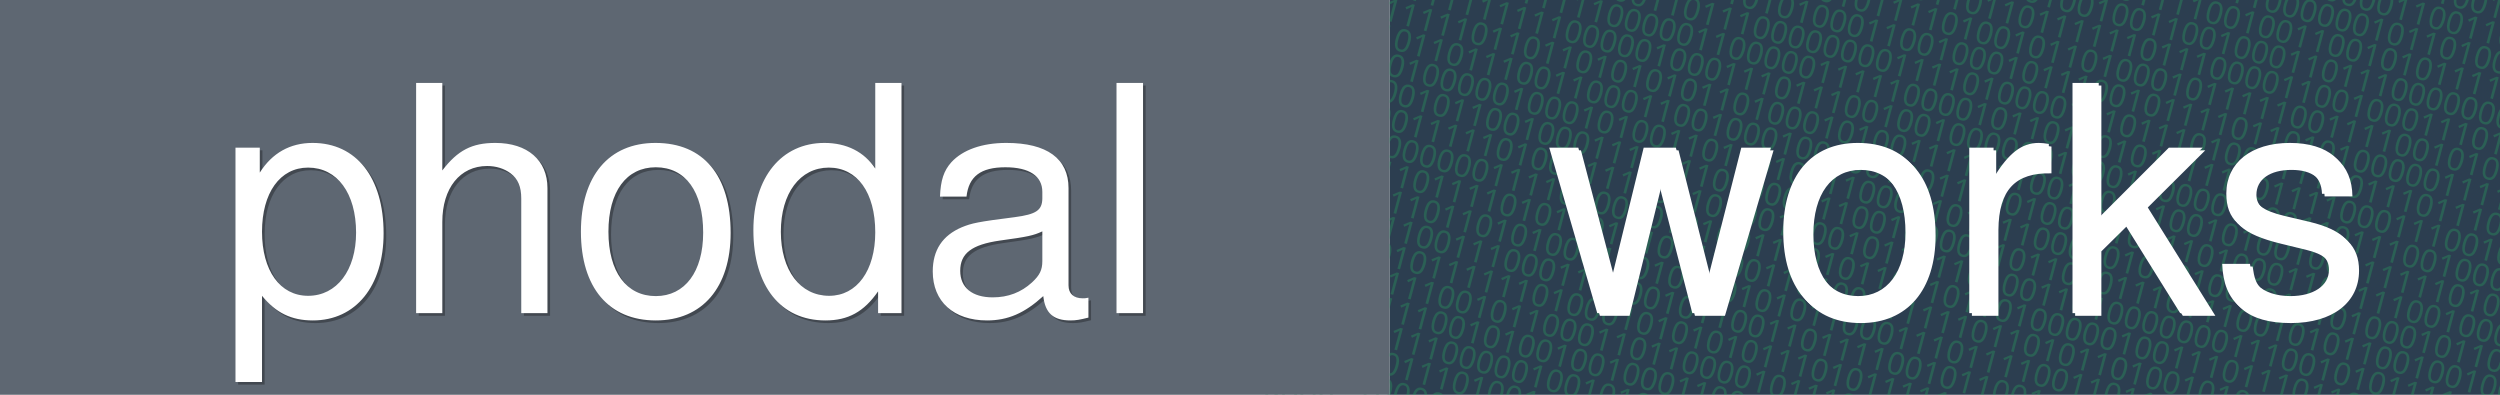
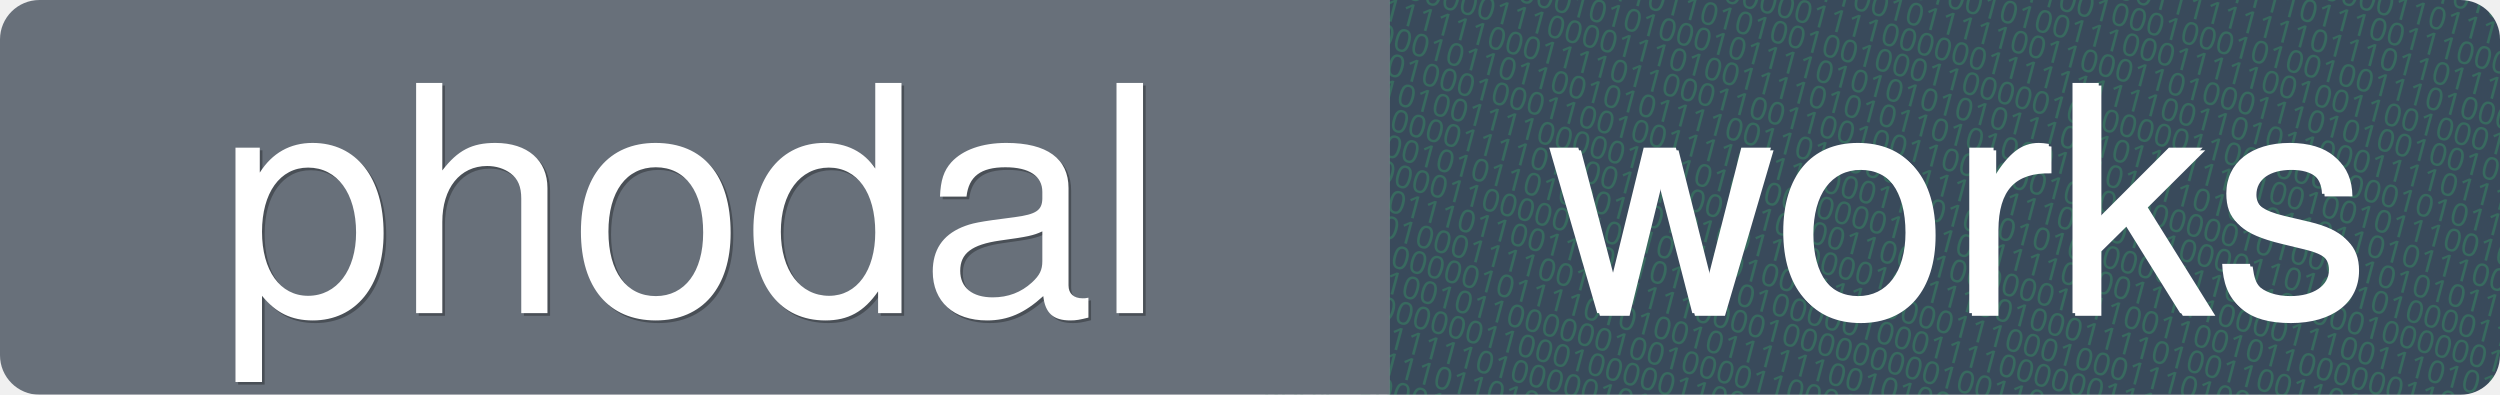
<svg xmlns="http://www.w3.org/2000/svg" baseProfile="full" height="150" version="1.1" width="950">
  <defs />
+   <mask height="150" id="a" width="950" x="0" y="0">
+     <rect fill="#eee" height="150" rx="15" width="950" x="0" y="0" />
+   </mask>
+   <g fill="none" id="g" mask="url(#a)">
+     <rect fill="#2c3e50" height="150" width="422" x="528" y="0" />
+     <rect fill="#2c3e50" height="150" width="426" x="528" y="0" />
+     <text fill="#27ae60" font-family="Inconsolata for Powerline" font-size="12" opacity="0.3" transform="rotate(15 1000, 0)" x="529" y="0">001010110001110001011100001010010101010011010010111101110110110100111011110011000010001000000010101</text>
+     <text fill="#27ae60" font-family="Inconsolata for Powerline" font-size="12" opacity="0.3" transform="rotate(15 1000, 0)" x="529" y="10">101001110010011011101101000000101111111100000101101001111111111001110110101111011001100100001101101</text>
+     <text fill="#27ae60" font-family="Inconsolata for Powerline" font-size="12" opacity="0.3" transform="rotate(15 1000, 0)" x="529" y="20">001000000111100011111100001010101010100011101010011011001110101101000010001000101010111001011000111</text>
+     <text fill="#27ae60" font-family="Inconsolata for Powerline" font-size="12" opacity="0.3" transform="rotate(15 1000, 0)" x="529" y="30">001010111001000101011011111001000100101011001001000000001101111111000100100100010111010111111000011</text>
+     <text fill="#27ae60" font-family="Inconsolata for Powerline" font-size="12" opacity="0.3" transform="rotate(15 1000, 0)" x="529" y="40">101010100001000000011111011100110010110001101001111011100111000111000011000100111101110001000011011</text>
+     <text fill="#27ae60" font-family="Inconsolata for Powerline" font-size="12" opacity="0.3" transform="rotate(15 1000, 0)" x="529" y="50">001110001110000101101110000110000000000010011111111101110110111100101101000000000100011100000001100</text>
+     <text fill="#27ae60" font-family="Inconsolata for Powerline" font-size="12" opacity="0.3" transform="rotate(15 1000, 0)" x="529" y="60">100101000101110001011110100101010101110010001000101001001110100010100010110101010111010101001001100</text>
+     <text fill="#27ae60" font-family="Inconsolata for Powerline" font-size="12" opacity="0.3" transform="rotate(15 1000, 0)" x="529" y="70">100101001101000001110100001010010010100111000111110010011001000110011001110010001101011111000111110</text>
+     <text fill="#27ae60" font-family="Inconsolata for Powerline" font-size="12" opacity="0.3" transform="rotate(15 1000, 0)" x="529" y="80">000100110111110111011011111001011111001100011010001110101001001001000010110000101010100100101000100</text>
+     <text fill="#27ae60" font-family="Inconsolata for Powerline" font-size="12" opacity="0.3" transform="rotate(15 1000, 0)" x="529" y="90">111001100001000111110000011110000001111111111001101011000111101111010110100100010110000111111111110</text>
+     <text fill="#27ae60" font-family="Inconsolata for Powerline" font-size="12" opacity="0.3" transform="rotate(15 1000, 0)" x="529" y="100">011100101010101101101010010010001100000101000001100100000001010110101110000011101000001011100001111</text>
+     <text fill="#27ae60" font-family="Inconsolata for Powerline" font-size="12" opacity="0.3" transform="rotate(15 1000, 0)" x="529" y="110">101001001000101010001011110101010101011100101101111100100101110010001100110010010111001100010000011</text>
+     <text fill="#27ae60" font-family="Inconsolata for Powerline" font-size="12" opacity="0.3" transform="rotate(15 1000, 0)" x="529" y="120">110000001110000111010011110101011010100011101011010101101101011100110111011111100010101001011110100</text>
+     <text fill="#27ae60" font-family="Inconsolata for Powerline" font-size="12" opacity="0.3" transform="rotate(15 1000, 0)" x="529" y="130">111111110001111011000110011001001100100010001000000101000110101011010110101101000000110010000110011</text>
+     <text fill="#27ae60" font-family="Inconsolata for Powerline" font-size="12" opacity="0.3" transform="rotate(15 1000, 0)" x="529" y="140">100001011011001010111100110110001111011110110111000011010010100001110001100000111001000010111101101</text>
+     <text fill="#27ae60" font-family="Inconsolata for Powerline" font-size="12" opacity="0.3" transform="rotate(15 1000, 0)" x="529" y="150">010010001000110010011110111100011001000101000000111011010001000000100001100101100100101010111111111</text>
+     <text fill="#27ae60" font-family="Inconsolata for Powerline" font-size="12" opacity="0.3" transform="rotate(15 1000, 0)" x="529" y="160">110101001111000001001010100100001111011111000011111000011100111010110011000110011101101111011000001</text>
+     <text fill="#27ae60" font-family="Inconsolata for Powerline" font-size="12" opacity="0.3" transform="rotate(15 1000, 0)" x="529" y="170">010100001111011001110001110000110001000000111100110010110000001101101000111110010100110000011111101</text>
+     <text fill="#27ae60" font-family="Inconsolata for Powerline" font-size="12" opacity="0.3" transform="rotate(15 1000, 0)" x="529" y="180">000000101011010001101010011100001011110010001111010011001101111111001100101101100110111000100100101</text>
+     <text fill="#27ae60" font-family="Inconsolata for Powerline" font-size="12" opacity="0.3" transform="rotate(15 1000, 0)" x="529" y="190">001000001100000110110111010011111000011100010001110100001111001111001110110000001101001010011001000</text>
+     <text fill="#27ae60" font-family="Inconsolata for Powerline" font-size="12" opacity="0.3" transform="rotate(15 1000, 0)" x="529" y="200">111100111011001100010101101000001000111100000011100110010011110011011111111111001000111000011001010</text>
+     <text fill="#27ae60" font-family="Inconsolata for Powerline" font-size="12" opacity="0.3" transform="rotate(15 1000, 0)" x="529" y="210">100110100011110010011110000100000000010011010100101101101010101011001011000100111010100101001000110</text>
+     <text fill="#27ae60" font-family="Inconsolata for Powerline" font-size="12" opacity="0.3" transform="rotate(15 1000, 0)" x="529" y="220">010011000001011110101001011111100101000111110011101100001101000011000010100011011011111101000101101</text>
+     <text fill="#27ae60" font-family="Inconsolata for Powerline" font-size="12" opacity="0.3" transform="rotate(15 1000, 0)" x="529" y="230">010010100101100000010010000110001110110011000010100110000010010011011111000000111111100111000100111</text>
+     <text fill="#27ae60" font-family="Inconsolata for Powerline" font-size="12" opacity="0.3" transform="rotate(15 1000, 0)" x="529" y="240">001111000000110001000001100110000011101100000111010000101001000111010001111101101111010100000001111</text>
+     <text fill="#27ae60" font-family="Inconsolata for Powerline" font-size="12" opacity="0.3" transform="rotate(15 1000, 0)" x="529" y="250">110111111111010000010111110000100110000100101101110000000000100000100011100001111011100011001011100</text>
+     <text fill="#27ae60" font-family="Inconsolata for Powerline" font-size="12" opacity="0.3" transform="rotate(15 1000, 0)" x="529" y="260">110010011101101001000100001110010001011110011110000001001101011000100011001111010101110110001101011</text>
+     <text fill="#27ae60" font-family="Inconsolata for Powerline" font-size="12" opacity="0.3" transform="rotate(15 1000, 0)" x="529" y="270">000110000010001110111010011000101010011101011011000111011110111001001011111101001110001101001101011</text>
+     <text fill="#27ae60" font-family="Inconsolata for Powerline" font-size="12" opacity="0.3" transform="rotate(15 1000, 0)" x="529" y="280">000011011001001001100110001111010010100100110010000100110101101011001001110100110000000111111100111</text>
+     <text fill="#27ae60" font-family="Inconsolata for Powerline" font-size="12" opacity="0.3" transform="rotate(15 1000, 0)" x="529" y="290">110111101110101110101111000111001101111001000011110010010100101000110001101101110010010000011100101</text>
+     <rect fill="#5E6772" height="150" width="528" x="0" y="0" />
+   </g>
  <g fill="none" id="shapes">
-     <rect fill="#2c3e50" height="150" width="426" x="528" y="0" />
-     <text fill="#27ae60" font-family="Inconsolata for Powerline" font-size="12" opacity="0.3" transform="rotate(15 1000, 0)" x="529" y="0">000000111110010110000000100000101011001010110110100000100111101101001000011001110011111000110110011</text>
-     <text fill="#27ae60" font-family="Inconsolata for Powerline" font-size="12" opacity="0.3" transform="rotate(15 1000, 0)" x="529" y="10">000010001010010011001000110110101110101010101100111000110111000110001110010000000001001010000100100</text>
-     <text fill="#27ae60" font-family="Inconsolata for Powerline" font-size="12" opacity="0.3" transform="rotate(15 1000, 0)" x="529" y="20">110110011110000110100101001111110001111101010101011100110010011111001011111010110110110100110111000</text>
-     <text fill="#27ae60" font-family="Inconsolata for Powerline" font-size="12" opacity="0.3" transform="rotate(15 1000, 0)" x="529" y="30">111100000001000101000100100000001111101110100101011100001100110111111010100001011100101100001011100</text>
-     <text fill="#27ae60" font-family="Inconsolata for Powerline" font-size="12" opacity="0.3" transform="rotate(15 1000, 0)" x="529" y="40">001100000110110011111000110110011111100001001001100000010110100100011000011100111001000001001100101</text>
-     <text fill="#27ae60" font-family="Inconsolata for Powerline" font-size="12" opacity="0.3" transform="rotate(15 1000, 0)" x="529" y="50">010110001101011000111000111001011101101000111100100110010101111010010100011000101110011101101110101</text>
-     <text fill="#27ae60" font-family="Inconsolata for Powerline" font-size="12" opacity="0.3" transform="rotate(15 1000, 0)" x="529" y="60">111111111011100000100111101100110010010010011001000110111000000011001000000101010000011010010101100</text>
-     <text fill="#27ae60" font-family="Inconsolata for Powerline" font-size="12" opacity="0.3" transform="rotate(15 1000, 0)" x="529" y="70">000100010111101010011000011100011011011111101110000110010001110110101111000101000101011001101001010</text>
-     <text fill="#27ae60" font-family="Inconsolata for Powerline" font-size="12" opacity="0.3" transform="rotate(15 1000, 0)" x="529" y="80">001111011001101000000101101011110100101101000101111100111100101010101000010000101101110110100111111</text>
-     <text fill="#27ae60" font-family="Inconsolata for Powerline" font-size="12" opacity="0.3" transform="rotate(15 1000, 0)" x="529" y="90">000100100010000000101010100011001000101110010111101101010000011110000101100001101101011101110010000</text>
-     <text fill="#27ae60" font-family="Inconsolata for Powerline" font-size="12" opacity="0.3" transform="rotate(15 1000, 0)" x="529" y="100">010101111111110011011100000000111101000010101110100111110111011100010100110111101001100001110000000</text>
-     <text fill="#27ae60" font-family="Inconsolata for Powerline" font-size="12" opacity="0.3" transform="rotate(15 1000, 0)" x="529" y="110">011110101111110000011000001111100001011010010111110011110001110010011101000001111101010101100000011</text>
-     <text fill="#27ae60" font-family="Inconsolata for Powerline" font-size="12" opacity="0.3" transform="rotate(15 1000, 0)" x="529" y="120">010111111111000001000111011100100100000010001000001100110111001000000100000101010111011101011001100</text>
-     <text fill="#27ae60" font-family="Inconsolata for Powerline" font-size="12" opacity="0.3" transform="rotate(15 1000, 0)" x="529" y="130">101111101101101010101101000101001111111001001110010100100111111010100001001101100011110101000000110</text>
-     <text fill="#27ae60" font-family="Inconsolata for Powerline" font-size="12" opacity="0.3" transform="rotate(15 1000, 0)" x="529" y="140">111011011100110001100100010000010011100100011011101000110111100100000100111001001001010111100001100</text>
-     <text fill="#27ae60" font-family="Inconsolata for Powerline" font-size="12" opacity="0.3" transform="rotate(15 1000, 0)" x="529" y="150">010010000010001010011011010111000010111100010101010010111010001011011011001111001001000101110111011</text>
-     <text fill="#27ae60" font-family="Inconsolata for Powerline" font-size="12" opacity="0.3" transform="rotate(15 1000, 0)" x="529" y="160">101001011001000111101101000111001000001011000111011100101011001001000000011011001110110110011100110</text>
-     <text fill="#27ae60" font-family="Inconsolata for Powerline" font-size="12" opacity="0.3" transform="rotate(15 1000, 0)" x="529" y="170">000001111101000111000101001100101111101001101000000011100101011110001100101010001100011101011011101</text>
-     <text fill="#27ae60" font-family="Inconsolata for Powerline" font-size="12" opacity="0.3" transform="rotate(15 1000, 0)" x="529" y="180">100100000011110100101010011001011011011010000010011101110110100011011110010110101010001000011010101</text>
-     <text fill="#27ae60" font-family="Inconsolata for Powerline" font-size="12" opacity="0.3" transform="rotate(15 1000, 0)" x="529" y="190">000011011110101101010111001101001111110110101101001010101110011011001000111111100110110010010111111</text>
-     <text fill="#27ae60" font-family="Inconsolata for Powerline" font-size="12" opacity="0.3" transform="rotate(15 1000, 0)" x="529" y="200">010111101101010001001010010101100011101111001101101010000111100101101011101101100100100111001101011</text>
-     <text fill="#27ae60" font-family="Inconsolata for Powerline" font-size="12" opacity="0.3" transform="rotate(15 1000, 0)" x="529" y="210">100001100111000111000101100110111100101100111011001111001100000010011100000010110000001000000101100</text>
-     <text fill="#27ae60" font-family="Inconsolata for Powerline" font-size="12" opacity="0.3" transform="rotate(15 1000, 0)" x="529" y="220">001000101111110100010101010111010111111101011000101111101000000010001011001111011100110100000011101</text>
-     <text fill="#27ae60" font-family="Inconsolata for Powerline" font-size="12" opacity="0.3" transform="rotate(15 1000, 0)" x="529" y="230">010000111001011000110110000101110010100011110100100100100110001100111000110010110011110101110010011</text>
-     <text fill="#27ae60" font-family="Inconsolata for Powerline" font-size="12" opacity="0.3" transform="rotate(15 1000, 0)" x="529" y="240">110000111001010010010001100011011000101000000010110010000101100000000100000011000100101011010001101</text>
-     <text fill="#27ae60" font-family="Inconsolata for Powerline" font-size="12" opacity="0.3" transform="rotate(15 1000, 0)" x="529" y="250">100100111100000100101011100110101100101011110110111100100110111001101111101100101011010101101010100</text>
-     <text fill="#27ae60" font-family="Inconsolata for Powerline" font-size="12" opacity="0.3" transform="rotate(15 1000, 0)" x="529" y="260">011110101110100100110100111100011000001111100000100011010110011101000111110101001001001000111011001</text>
-     <text fill="#27ae60" font-family="Inconsolata for Powerline" font-size="12" opacity="0.3" transform="rotate(15 1000, 0)" x="529" y="270">010011100000110111010111010000010110110111110001100111001100001011111011100110111001100000000100001</text>
-     <text fill="#27ae60" font-family="Inconsolata for Powerline" font-size="12" opacity="0.3" transform="rotate(15 1000, 0)" x="529" y="280">100001001100110110110110100111100110011100001010001100100100101010001110111111110001111011010001110</text>
-     <text fill="#27ae60" font-family="Inconsolata for Powerline" font-size="12" opacity="0.3" transform="rotate(15 1000, 0)" x="529" y="290">111010010010011100010000110100100011000111101100101110101001010111000110010101101000001001111010011</text>
-     <rect fill="#5E6772" height="150" width="528" x="0" y="0" />
    <text fill="#000" fill-opacity="0.3" font-family="Helvetica" font-size="120" x="84" y="120">phodal</text>
    <text fill="#FFFFFF" font-family="Helvetica" font-size="120" x="83" y="119">phodal</text>
    <text fill="#FFFFFF" font-family="Helvetica" font-size="120" x="589" y="120">works</text>
    <text fill="#FFFFFF" font-family="Helvetica" font-size="120" x="588" y="119">works</text>
  </g>
</svg>
